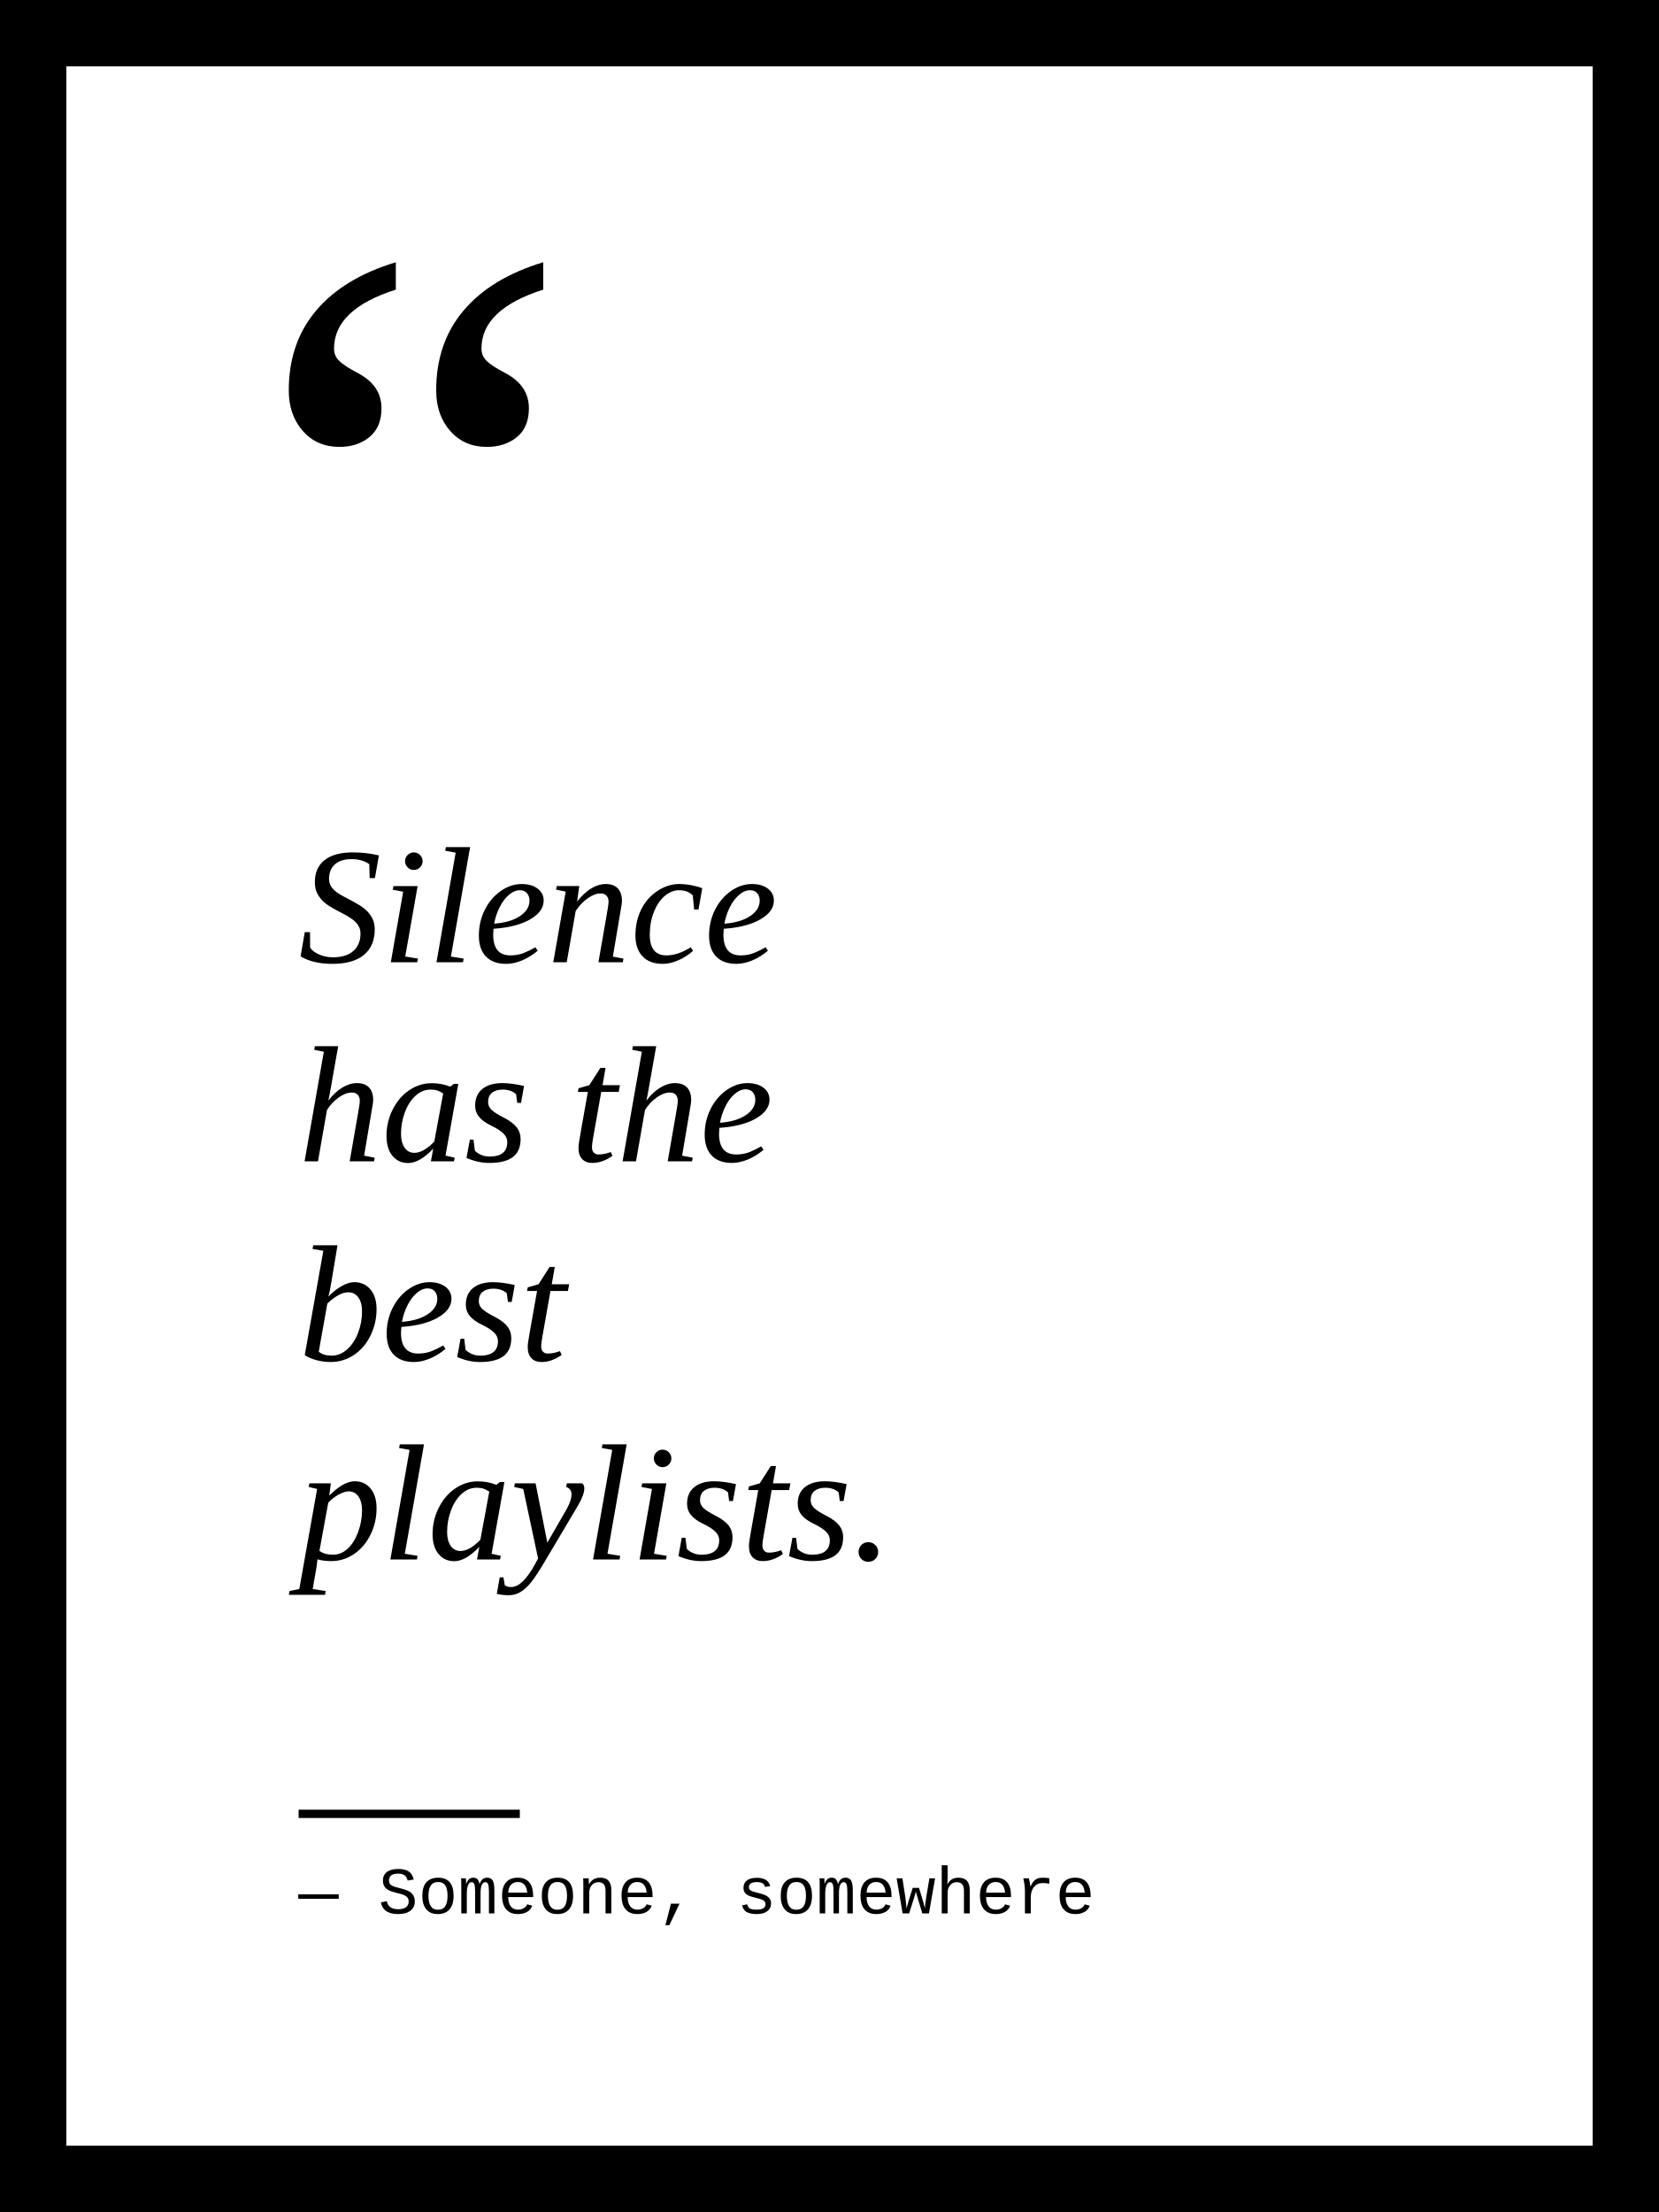
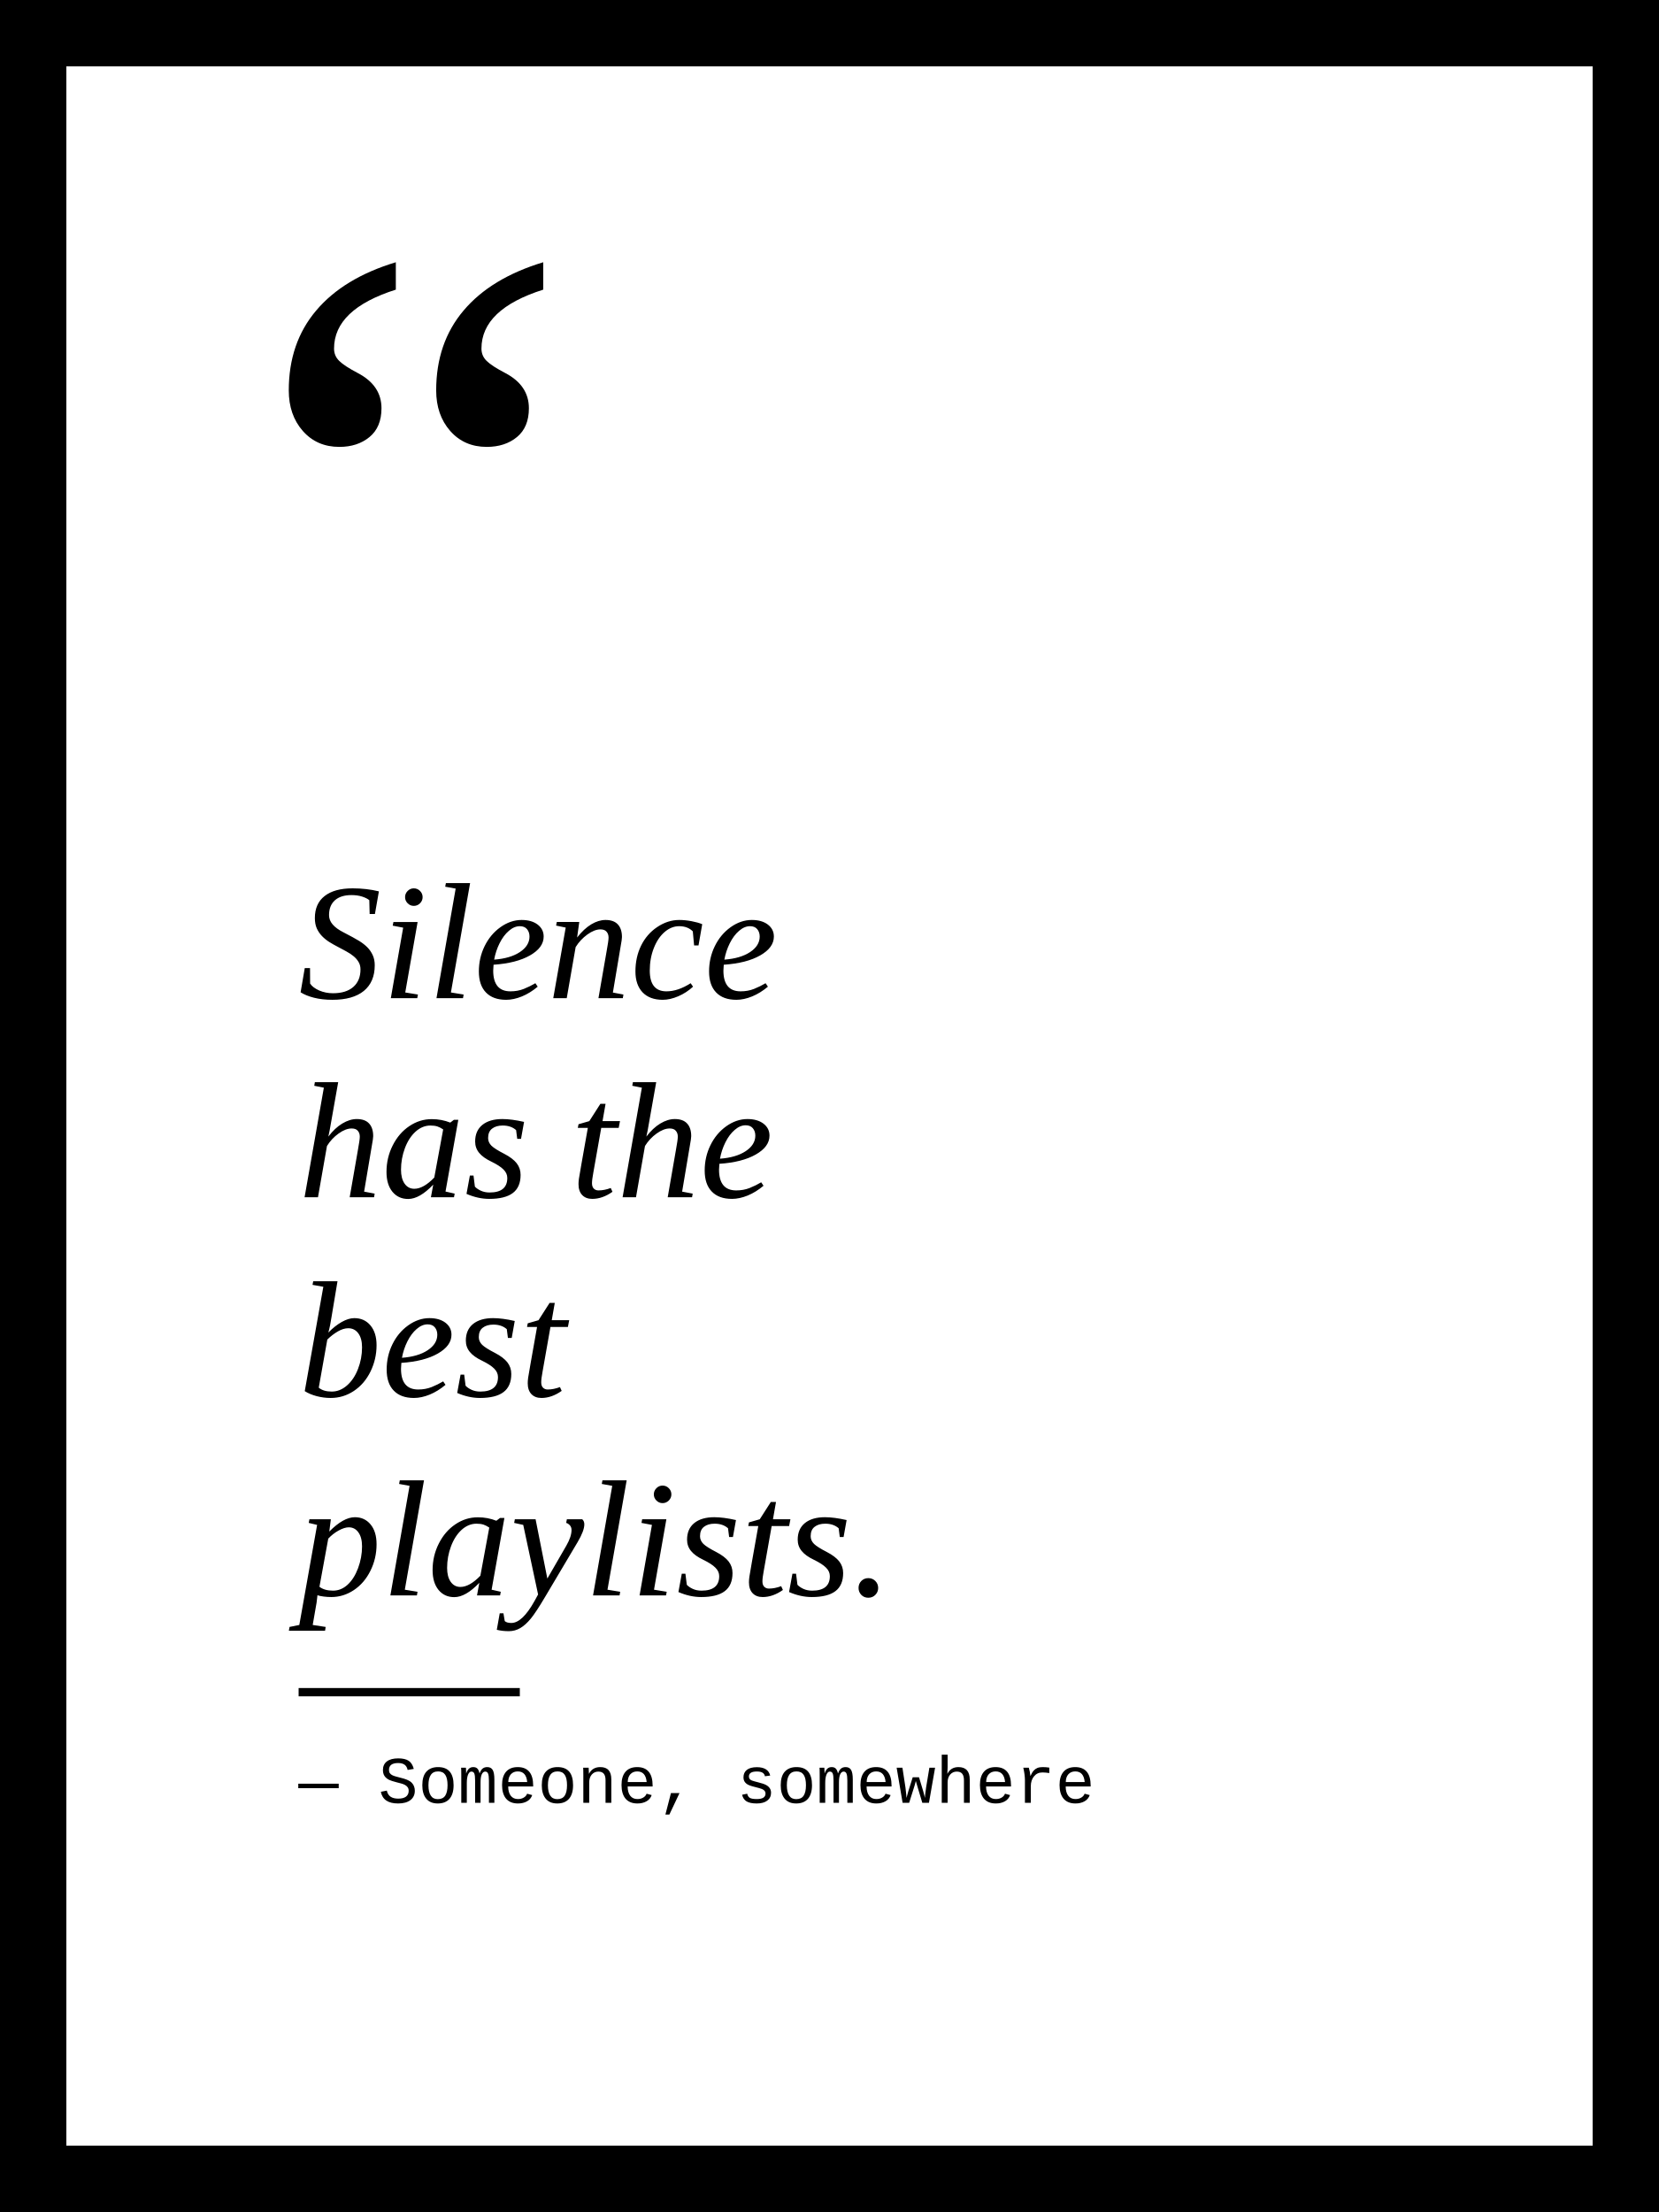
<svg xmlns="http://www.w3.org/2000/svg" viewBox="0 0 300 400" width="300" height="400">
  <rect width="300" height="400" fill="#000000" />
  <rect x="12" y="12" width="276" height="376" fill="#FFFFFF" />
  <text x="46" y="134" font-size="130" font-family="Georgia, 'Times New Roman', serif" fill="#000000">“</text>
-   <text x="54" y="174" font-size="30" font-weight="400" font-style="italic" text-anchor="start" font-family="Georgia, 'Times New Roman', serif" fill="#000000">Silence</text>
-   <text x="54" y="210" font-size="30" font-weight="400" font-style="italic" text-anchor="start" font-family="Georgia, 'Times New Roman', serif" fill="#000000">has the</text>
-   <text x="54" y="246" font-size="30" font-weight="400" font-style="italic" text-anchor="start" font-family="Georgia, 'Times New Roman', serif" fill="#000000">best</text>
-   <text x="54" y="282" font-size="30" font-weight="400" font-style="italic" text-anchor="start" font-family="Georgia, 'Times New Roman', serif" fill="#000000">playlists.</text>
-   <line x1="54" y1="328" x2="94" y2="328" stroke="#000000" stroke-width="1.5" />
-   <text x="54" y="346" font-size="12" font-weight="400" text-anchor="start" font-family="'Courier New', Courier, monospace" fill="#000000">— Someone, somewhere</text>
+   <text x="54" y="180.5" font-size="30" font-weight="400" font-style="italic" text-anchor="start" font-family="Georgia, 'Times New Roman', serif" fill="#000000">Silence</text>
+   <text x="54" y="216.5" font-size="30" font-weight="400" font-style="italic" text-anchor="start" font-family="Georgia, 'Times New Roman', serif" fill="#000000">has the</text>
+   <text x="54" y="252.5" font-size="30" font-weight="400" font-style="italic" text-anchor="start" font-family="Georgia, 'Times New Roman', serif" fill="#000000">best</text>
+   <text x="54" y="288.5" font-size="30" font-weight="400" font-style="italic" text-anchor="start" font-family="Georgia, 'Times New Roman', serif" fill="#000000">playlists.</text>
+   <line x1="54" y1="306" x2="94" y2="306" stroke="#000000" stroke-width="1.5" />
+   <text x="54" y="326" font-size="12" font-weight="400" text-anchor="start" font-family="'Courier New', Courier, monospace" fill="#000000">— Someone, somewhere</text>
</svg>
